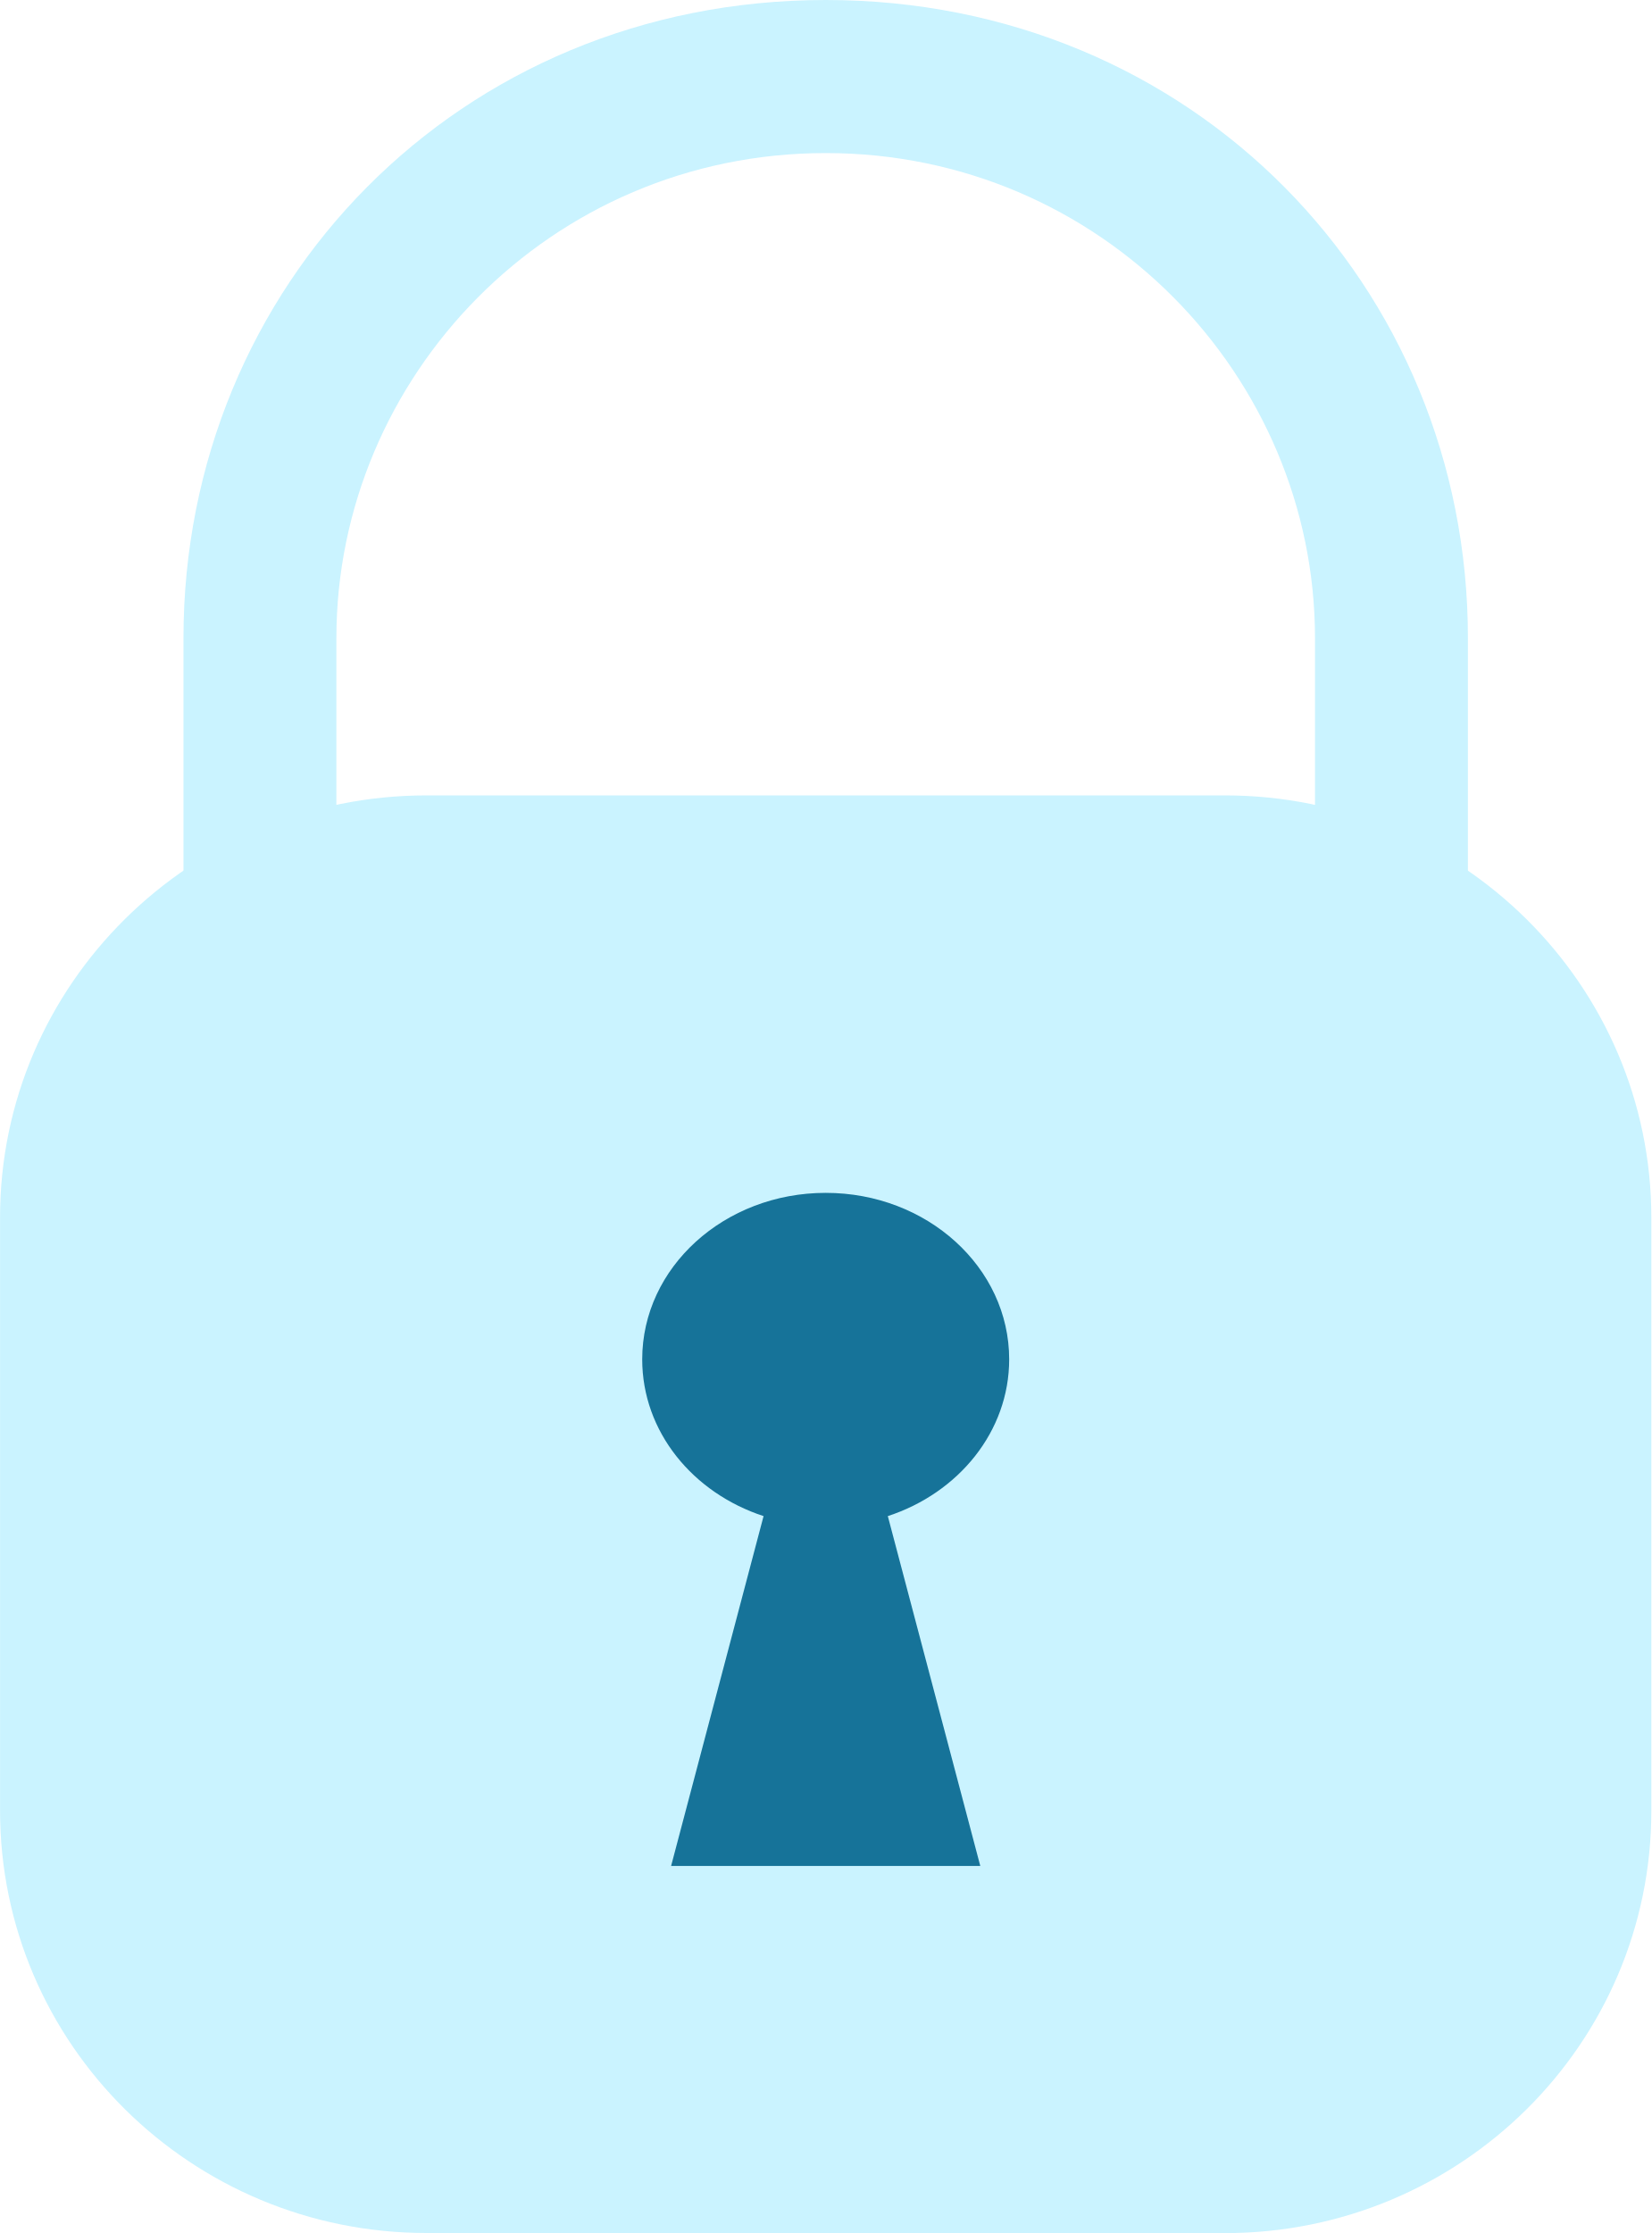
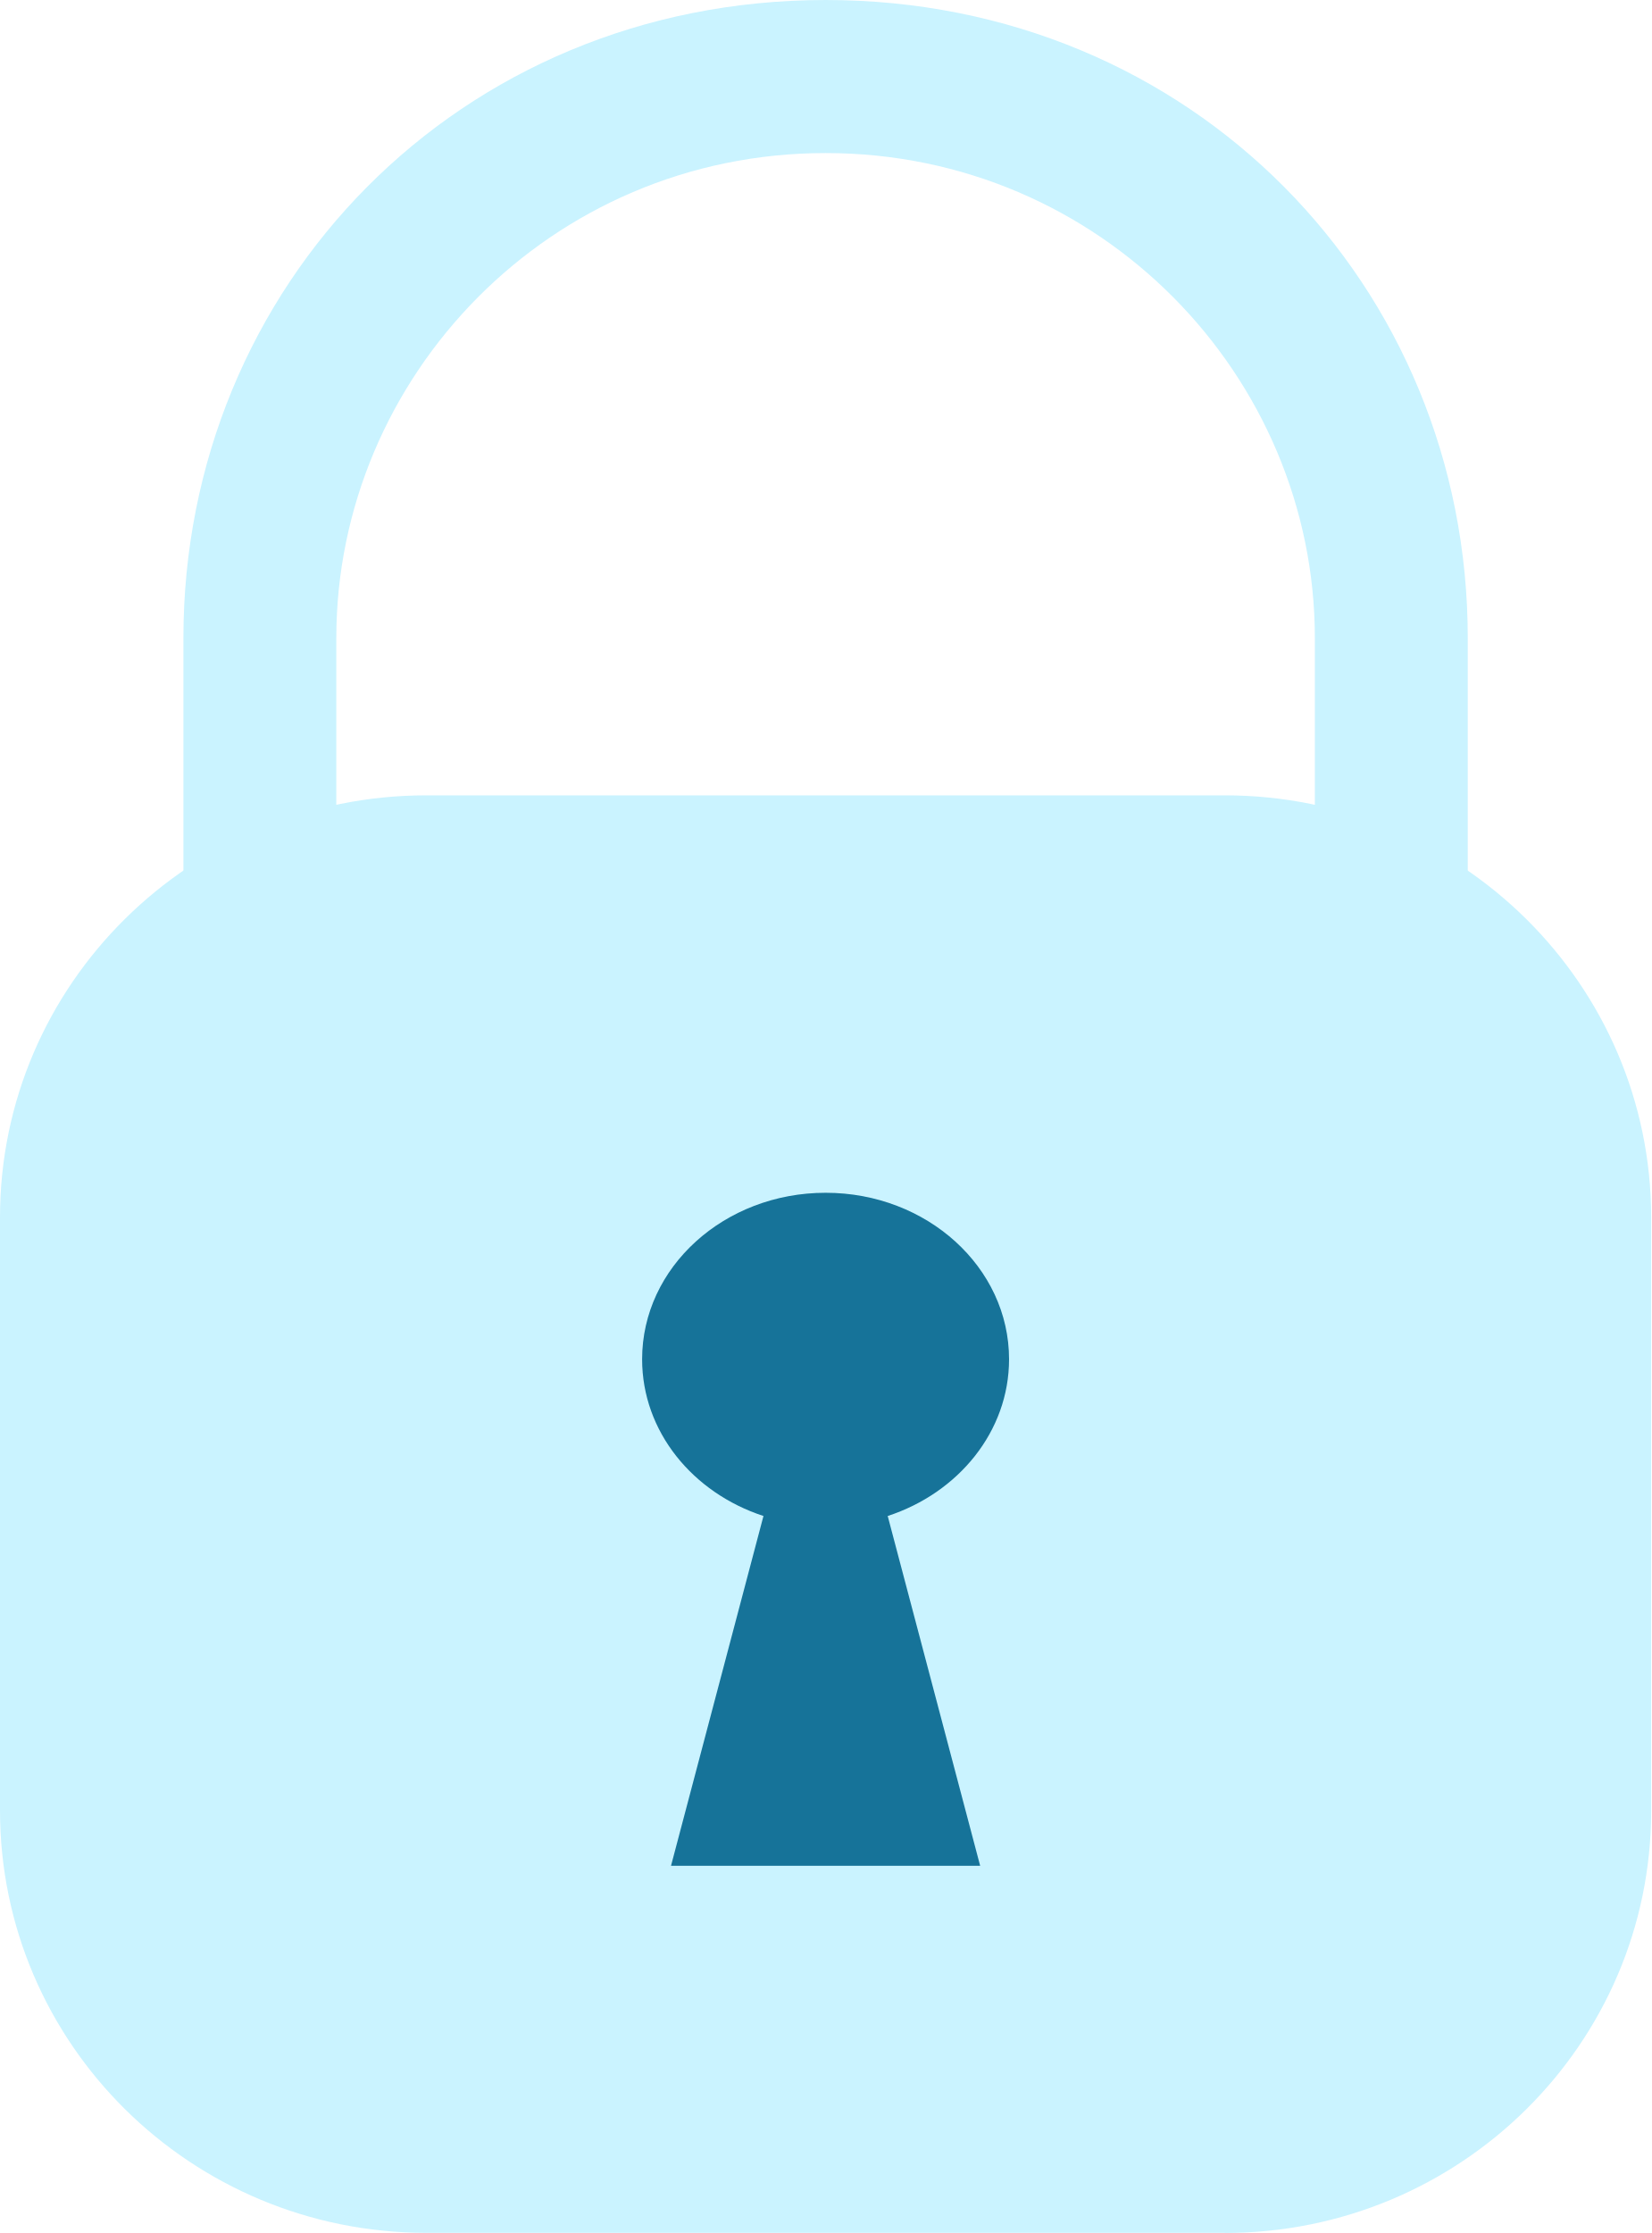
- <svg xmlns="http://www.w3.org/2000/svg" viewBox="0 0 14.287 19.315" height="73" width="54">
-   <g fill="none">
-     <path d="M10.598 19.315H3.69C1.652 19.315 0 17.679 0 15.66v-5.129C0 8.515 1.652 6.88 3.69 6.88h6.907c2.038 0 3.69 1.636 3.69 3.653v5.13c0 2.018-1.652 3.653-3.69 3.653z" fill="#caf3ff" />
-     <path d="M12.7 10.583h-1.323V5.52c0-2.264-1.852-4.196-4.233-4.196-2.382 0-4.234 1.932-4.234 4.196v4.006H1.587V5.519C1.587 2.475 3.97 0 7.144 0 10.319 0 12.7 2.476 12.7 5.519z" fill="#caf3ff" />
-     <path d="M5.556 11.758c0-.795.71-1.44 1.588-1.44.877 0 1.587.645 1.587 1.44 0 .624-.438 1.156-1.05 1.356l.8 3.026H5.806l.8-3.026c-.612-.2-1.05-.73-1.05-1.356z" fill="#167399" />
+ <svg xmlns="http://www.w3.org/2000/svg" width="53.997" height="73.004" version="1.1" viewBox="0 0 14.287 19.316" xml:space="preserve">
+   <g transform="translate(-57.064 -134.73)">
+     <g transform="matrix(.99998 0 0 .99998 57.064 134.73)">
+       <path d="m10.598 19.315h-6.908c-2.038 0-3.69-1.636-3.69-3.655v-5.129c0-2.016 1.652-3.651 3.69-3.651h6.907c2.038 0 3.69 1.636 3.69 3.653v5.13c0 2.018-1.652 3.653-3.69 3.653z" fill="#caf3ff" />
+       <path d="m12.7 10.583h-1.323v-5.063c0-2.264-1.852-4.196-4.233-4.196-2.382 0-4.234 1.932-4.234 4.196v4.006h-1.323v-4.007c0-3.044 2.383-5.519 5.557-5.519 3.175 0 5.556 2.476 5.556 5.519z" fill="#caf3ff" />
+       <path d="m5.556 11.758c0-0.795 0.71-1.44 1.588-1.44 0.877 0 1.587 0.645 1.587 1.44 0 0.624-0.438 1.156-1.05 1.356l0.8 3.026h-2.675l0.8-3.026c-0.612-0.2-1.05-0.73-1.05-1.356z" fill="#167399" />
+     </g>
  </g>
</svg>
